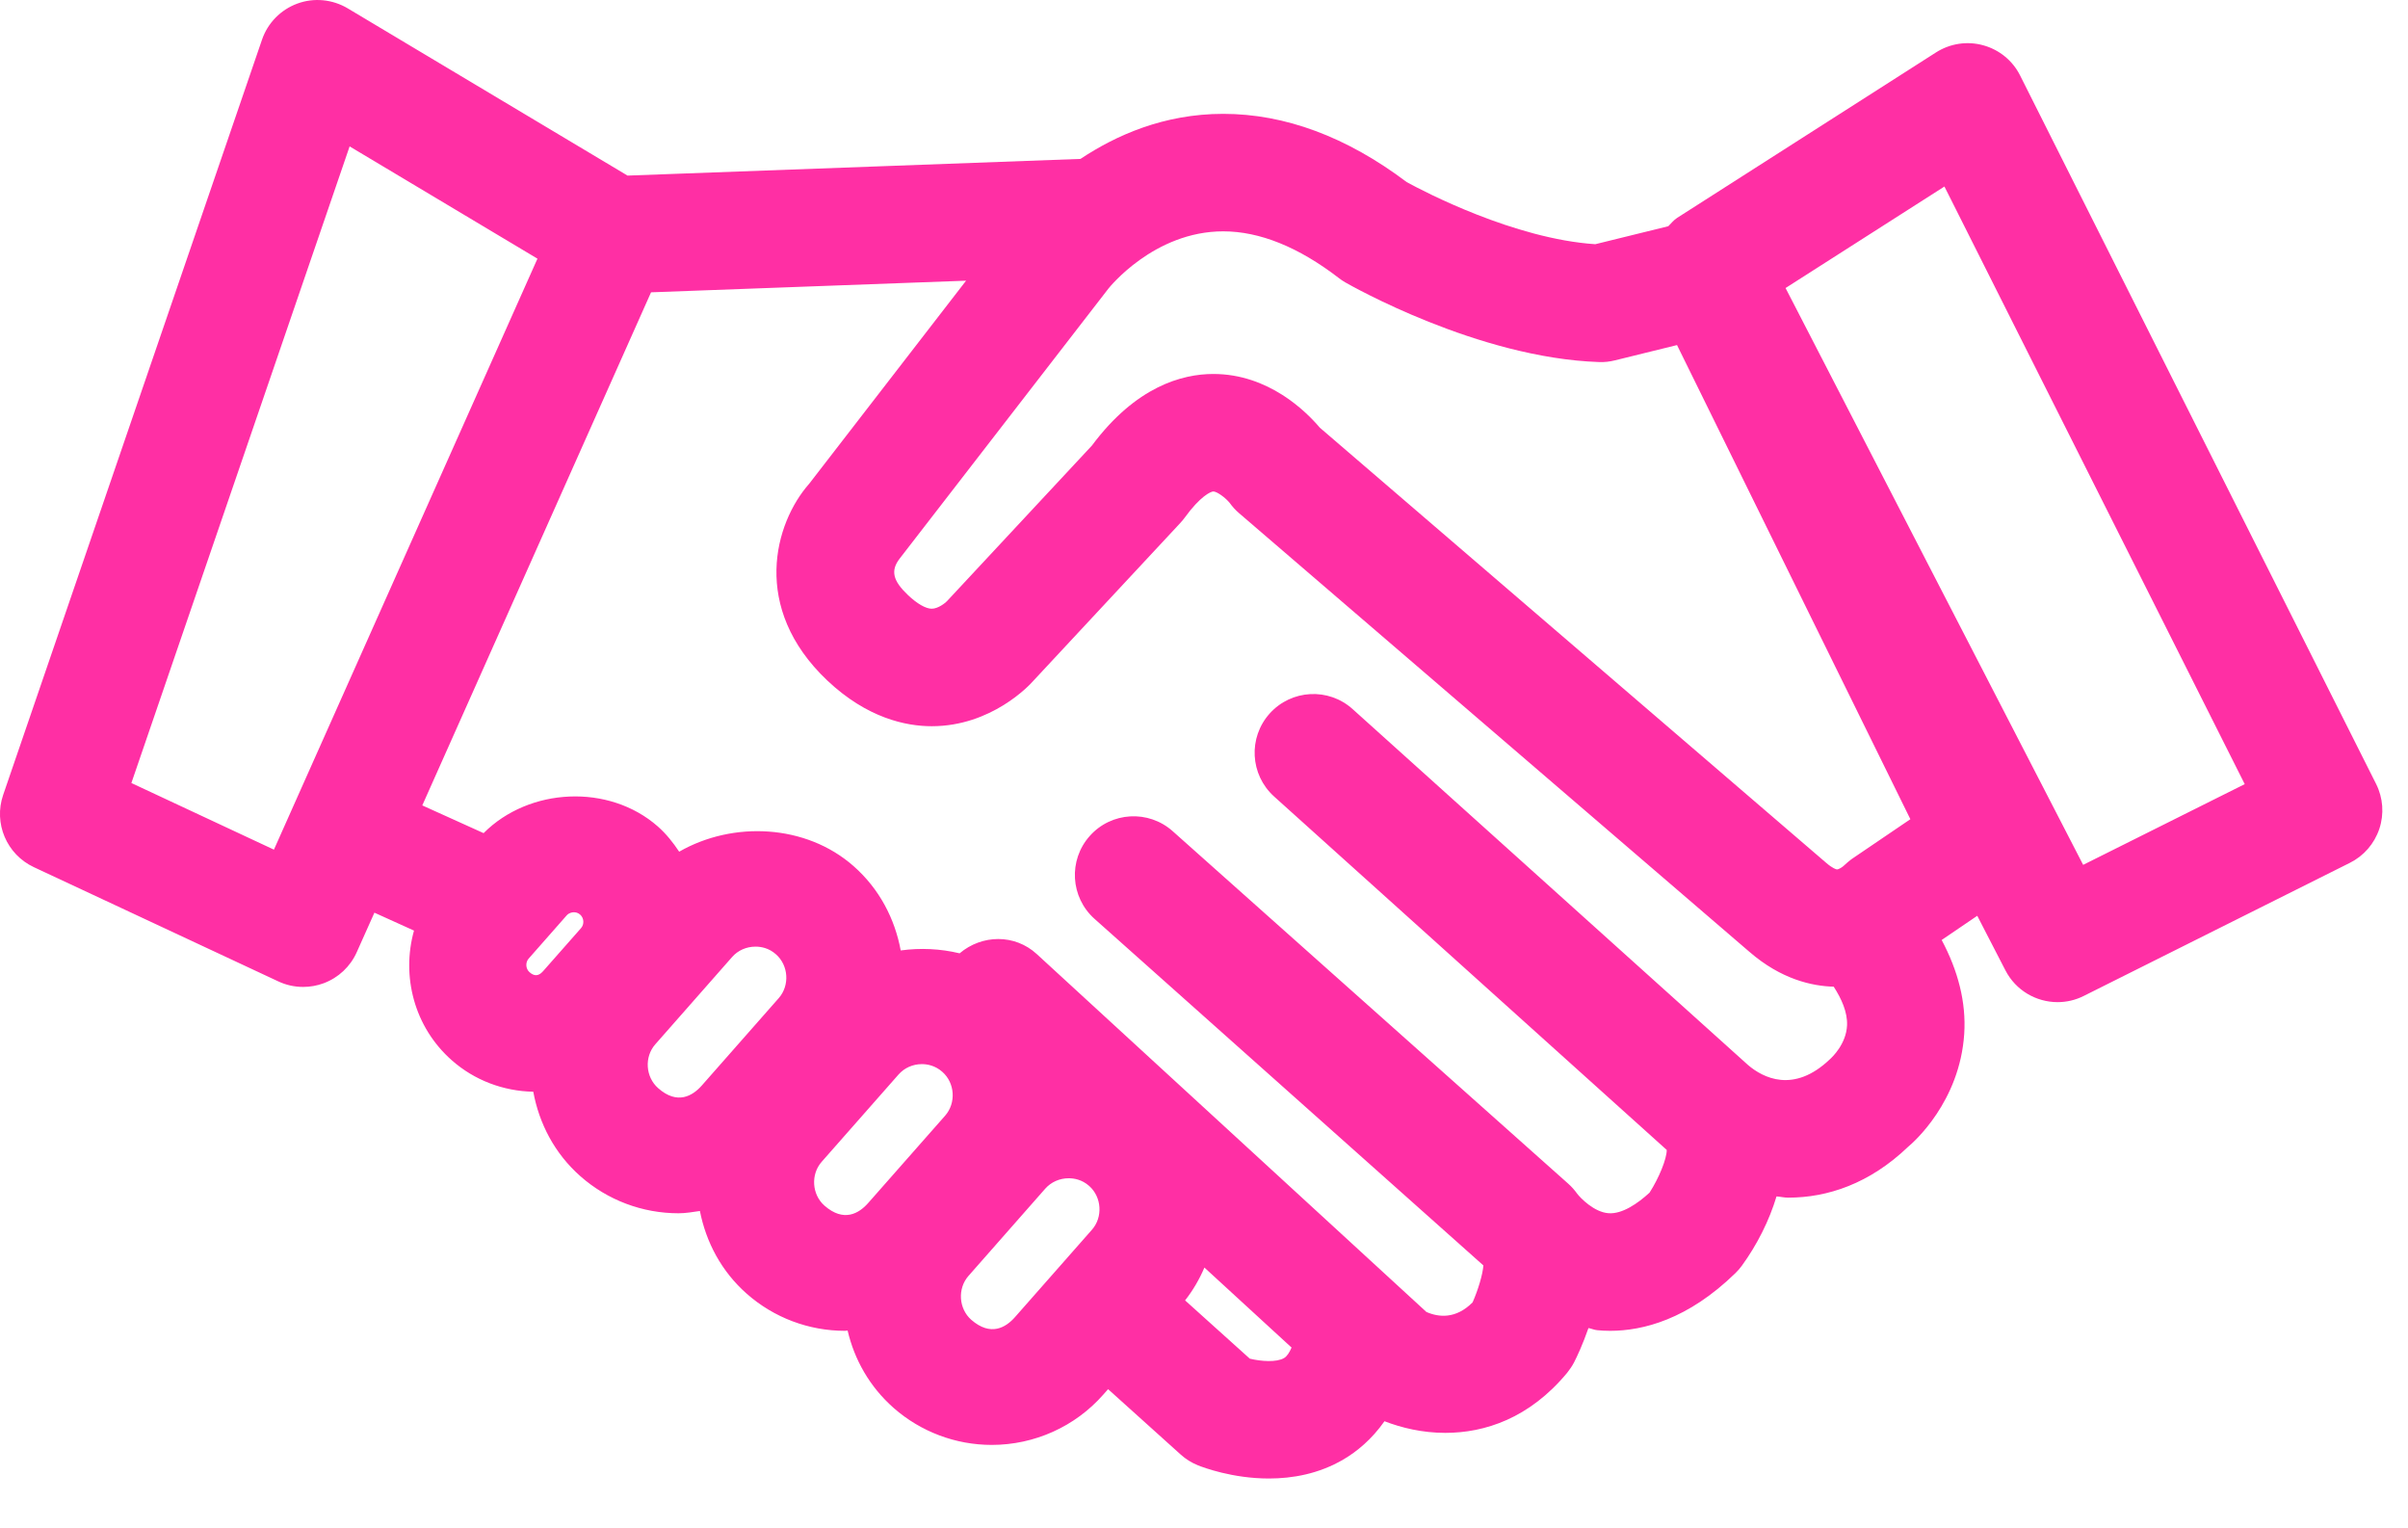
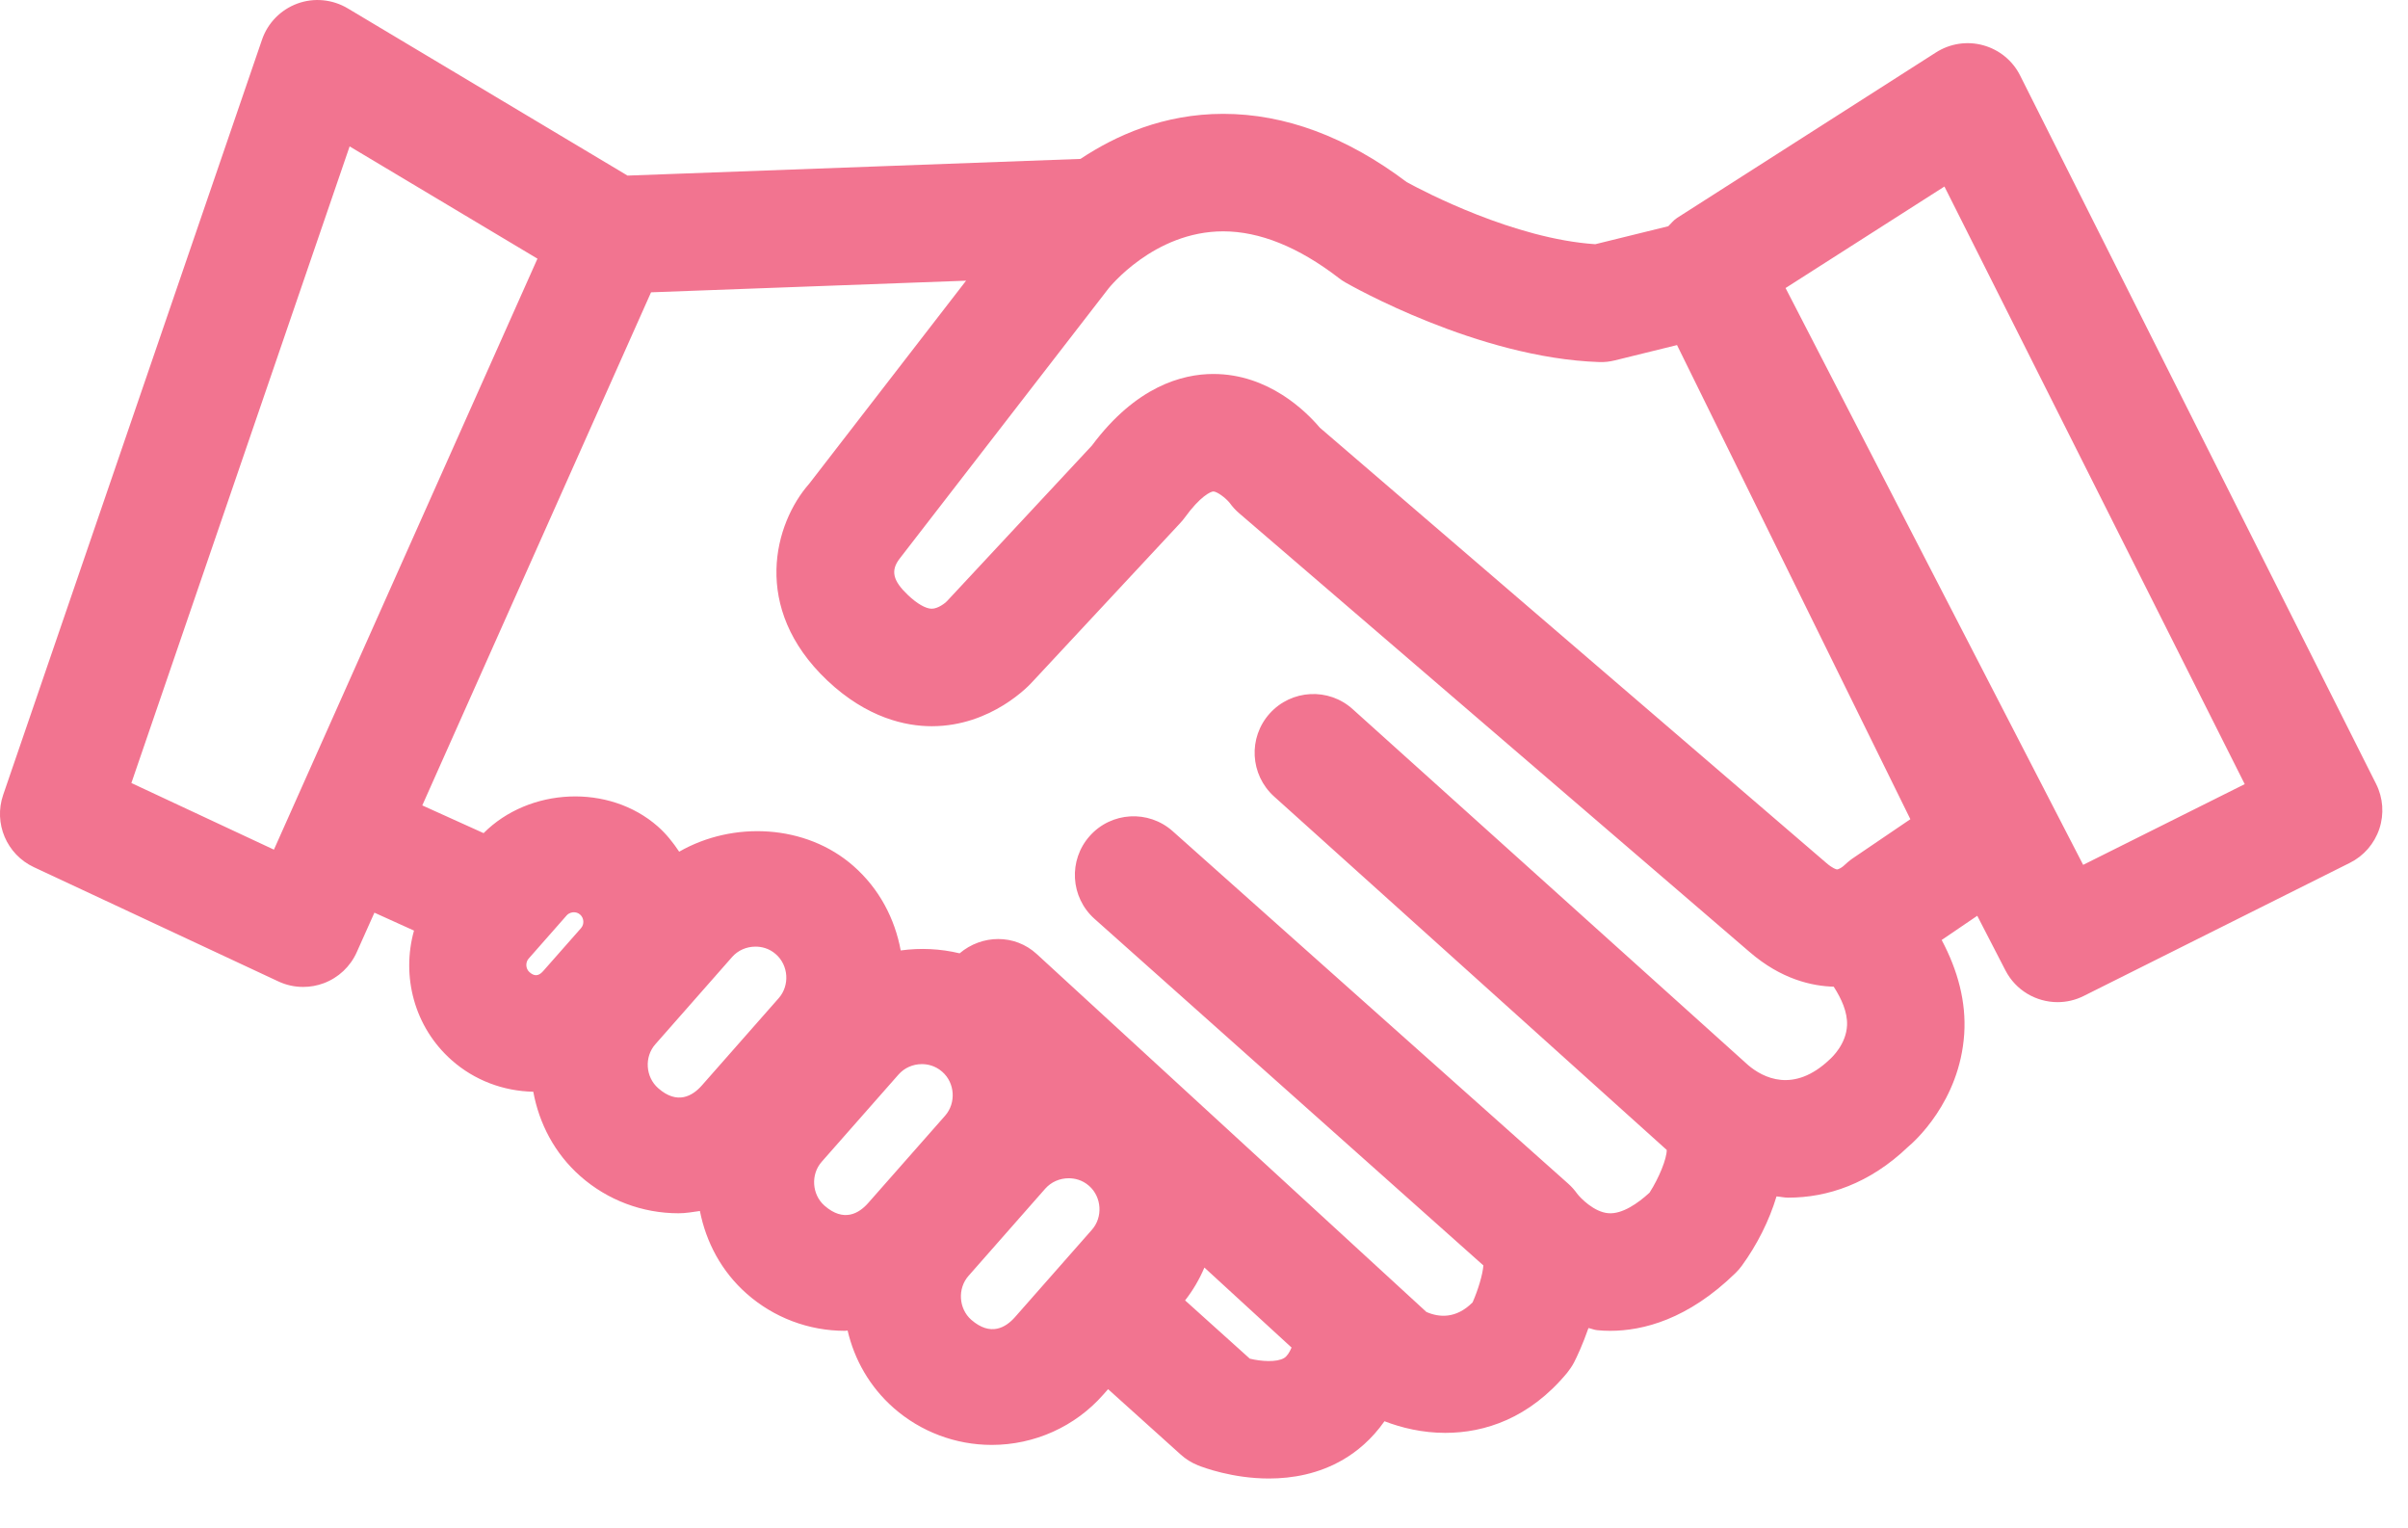
<svg xmlns="http://www.w3.org/2000/svg" width="41px" height="26px" viewBox="0 0 41 26" version="1.1">
  <defs />
  <g id="Account-Management" stroke="none" stroke-width="1" fill="none" fill-rule="evenodd">
-     <g id="Home" transform="translate(-744, -338)" fill="#FF2FA4">
-       <g id="Expanded-Nav" transform="translate(1, 0)">
+     <g id="Home" transform="translate(-743, -339)" fill="#F27490">
+       <g id="Expanded-Nav" transform="translate(0, 1)">
        <g id="Nav" transform="translate(408, 80)">
          <g id="Clients" transform="translate(0, 225)">
            <path d="M375.457,46.345 L369.396,34.286 C369.27,34.033 369.041,33.846 368.768,33.771 C368.495,33.695 368.203,33.74 367.964,33.892 L363.557,36.708 C363.496,36.747 363.455,36.802 363.405,36.851 L362.162,37.157 C360.783,37.065 359.247,36.262 358.952,36.1 C357.929,35.329 356.878,34.938 355.827,34.938 C354.812,34.938 353.996,35.307 353.397,35.705 L345.685,35.989 L340.92,33.142 C340.661,32.988 340.346,32.957 340.063,33.061 C339.78,33.165 339.558,33.391 339.461,33.676 L335.054,46.531 C334.888,47.014 335.113,47.544 335.576,47.761 L339.739,49.706 C339.873,49.769 340.017,49.8 340.162,49.8 C340.28,49.8 340.399,49.779 340.512,49.737 C340.763,49.643 340.966,49.453 341.075,49.207 L341.375,48.536 L342.049,48.841 C341.832,49.616 342.05,50.483 342.694,51.05 C343.077,51.388 343.568,51.574 344.08,51.584 C344.179,52.123 344.442,52.635 344.884,53.024 C345.345,53.43 345.937,53.653 346.553,53.653 C346.677,53.653 346.797,53.631 346.917,53.614 C347.021,54.142 347.282,54.642 347.716,55.024 C348.177,55.43 348.77,55.654 349.386,55.654 C349.402,55.654 349.416,55.649 349.432,55.649 C349.547,56.143 349.807,56.607 350.216,56.967 C350.677,57.372 351.27,57.596 351.886,57.596 C352.614,57.596 353.307,57.284 353.785,56.74 L353.867,56.647 L355.102,57.759 C355.189,57.838 355.289,57.9 355.398,57.944 C355.484,57.978 355.984,58.168 356.606,58.168 C357.005,58.168 357.454,58.09 357.875,57.843 C358.101,57.71 358.354,57.505 358.573,57.193 C358.863,57.305 359.218,57.391 359.608,57.391 C360.28,57.391 361.04,57.144 361.683,56.369 C361.727,56.314 361.767,56.255 361.8,56.193 C361.85,56.097 361.951,55.88 362.046,55.607 C362.098,55.616 362.14,55.638 362.194,55.643 C362.263,55.65 362.337,55.654 362.416,55.654 C362.974,55.654 363.74,55.46 364.549,54.671 C364.589,54.632 364.626,54.59 364.659,54.544 C364.919,54.186 365.123,53.78 365.248,53.366 C365.315,53.371 365.378,53.387 365.447,53.387 C366.113,53.387 366.831,53.152 367.49,52.52 C367.58,52.446 368.368,51.757 368.444,50.599 C368.479,50.058 368.338,49.524 368.06,49.001 L368.666,48.589 L369.145,49.517 C369.322,49.861 369.671,50.059 370.034,50.059 C370.184,50.059 370.337,50.025 370.48,49.953 L375.01,47.688 C375.247,47.57 375.428,47.361 375.512,47.109 C375.596,46.857 375.576,46.582 375.457,46.345 L375.457,46.345 Z M339.664,47.463 L337.237,46.329 L340.953,35.492 L344.151,37.403 L339.664,47.463 L339.664,47.463 Z M344.893,48.799 L344.245,49.534 C344.162,49.628 344.087,49.612 344.016,49.549 C343.95,49.492 343.943,49.384 344.001,49.318 L344.648,48.583 C344.689,48.537 344.743,48.529 344.771,48.529 C344.8,48.529 344.841,48.536 344.878,48.569 C344.944,48.627 344.951,48.733 344.893,48.799 L344.893,48.799 Z M348.259,49.991 L346.952,51.475 C346.793,51.656 346.533,51.812 346.206,51.523 C345.99,51.333 345.968,50.991 346.158,50.776 L347.465,49.291 C347.564,49.178 347.709,49.114 347.864,49.114 C347.955,49.114 348.09,49.136 348.211,49.244 C348.427,49.433 348.449,49.775 348.259,49.991 L348.259,49.991 Z M351.092,51.992 L349.785,53.475 C349.627,53.656 349.368,53.812 349.038,53.523 C348.823,53.334 348.801,52.991 348.991,52.776 L350.298,51.292 C350.397,51.179 350.542,51.114 350.696,51.114 C350.787,51.114 350.922,51.137 351.044,51.245 C351.26,51.434 351.282,51.776 351.092,51.992 L351.092,51.992 Z M353.592,53.933 L352.284,55.418 C352.126,55.599 351.867,55.754 351.537,55.466 C351.322,55.276 351.301,54.934 351.49,54.719 L352.797,53.234 C352.897,53.121 353.042,53.057 353.196,53.057 C353.287,53.057 353.422,53.079 353.544,53.187 C353.759,53.376 353.781,53.719 353.592,53.933 L353.592,53.933 Z M356.864,56.117 C356.737,56.193 356.474,56.175 356.28,56.128 L355.178,55.136 C355.315,54.961 355.423,54.774 355.507,54.577 L356.991,55.939 C356.955,56.023 356.913,56.088 356.864,56.117 L356.864,56.117 Z M366.159,51.029 C365.54,51.622 365.015,51.344 364.765,51.131 L358.031,45.071 C357.621,44.701 356.988,44.735 356.619,45.145 C356.249,45.556 356.283,46.188 356.693,46.558 L363.379,52.575 C363.38,52.723 363.247,53.053 363.086,53.302 C362.887,53.485 362.62,53.67 362.387,53.652 C362.141,53.634 361.908,53.391 361.854,53.32 C361.809,53.257 361.758,53.199 361.7,53.148 L354.967,47.149 C354.554,46.781 353.921,46.818 353.555,47.23 C353.187,47.642 353.224,48.275 353.637,48.642 L360.257,54.541 C360.246,54.69 360.17,54.951 360.073,55.17 C359.789,55.455 359.497,55.425 359.287,55.333 L352.652,49.24 C352.277,48.896 351.718,48.907 351.339,49.228 C351.011,49.149 350.671,49.133 350.336,49.179 C350.237,48.642 349.974,48.131 349.533,47.743 C348.722,47.029 347.481,46.972 346.564,47.498 C346.461,47.343 346.345,47.196 346.2,47.068 C345.369,46.337 344.009,46.404 343.234,47.182 L342.19,46.71 L346.085,37.976 L351.449,37.778 L348.778,41.234 C348.187,41.903 347.78,43.346 349.084,44.582 C349.765,45.226 350.428,45.362 350.864,45.362 C351.883,45.362 352.533,44.659 352.585,44.599 L355.094,41.905 C355.122,41.875 355.148,41.844 355.173,41.81 C355.435,41.448 355.616,41.366 355.659,41.366 C355.72,41.366 355.869,41.474 355.939,41.563 C355.985,41.627 356.039,41.686 356.099,41.737 L364.787,49.203 C365.331,49.674 365.857,49.786 366.222,49.796 C366.355,50.003 366.458,50.23 366.449,50.452 C366.435,50.772 366.196,50.995 366.159,51.029 L366.159,51.029 Z M366.534,47.619 C366.493,47.647 366.42,47.711 366.384,47.745 C366.354,47.771 366.3,47.8 366.279,47.8 C366.265,47.8 366.2,47.78 366.094,47.688 L357.472,40.28 C357.239,40.005 356.599,39.366 355.659,39.366 C355.127,39.366 354.341,39.579 353.592,40.584 L351.121,43.236 C351.095,43.263 350.974,43.362 350.864,43.362 C350.763,43.362 350.615,43.277 350.46,43.13 C350.206,42.889 350.158,42.717 350.318,42.509 L353.873,37.912 C353.881,37.902 354.647,36.938 355.827,36.938 C356.447,36.938 357.109,37.205 357.793,37.731 C357.828,37.759 357.865,37.783 357.904,37.806 C357.995,37.858 360.164,39.094 362.226,39.163 C362.32,39.167 362.409,39.156 362.498,39.134 L363.554,38.874 L367.527,46.945 L366.534,47.619 L366.534,47.619 Z M370.469,47.722 L365.402,37.903 L368.107,36.175 L373.22,46.348 L370.469,47.722 L370.469,47.722 Z" id="clients-icon" />
          </g>
        </g>
      </g>
    </g>
  </g>
</svg>
